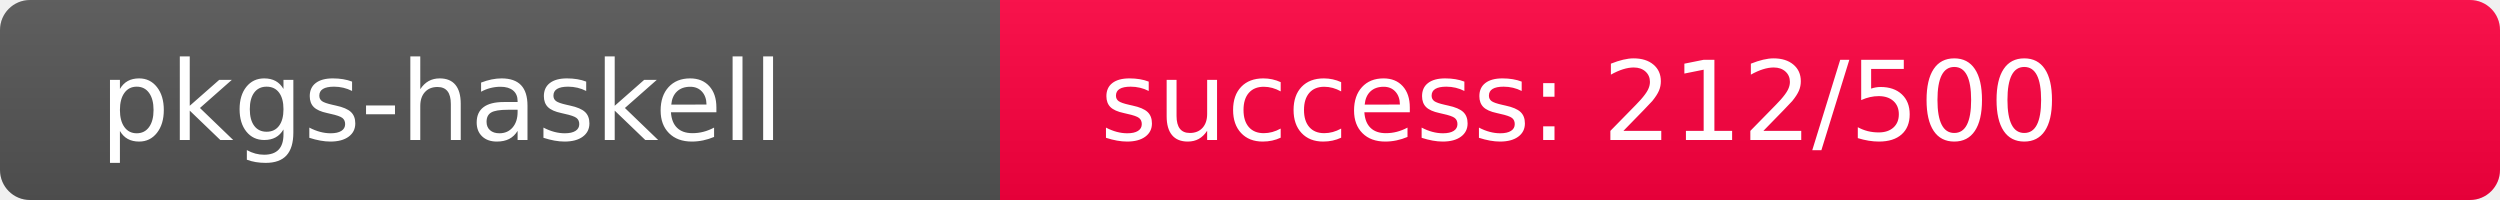
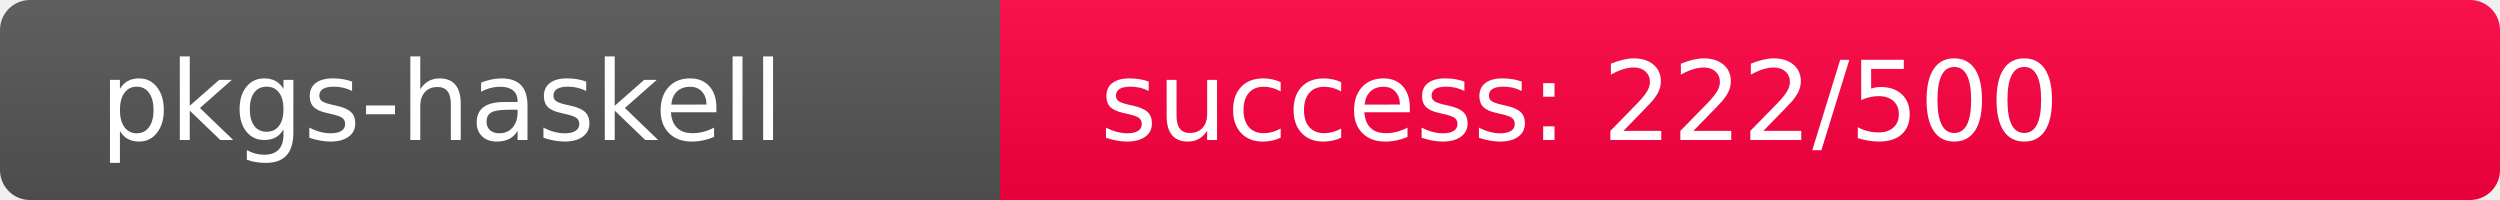
<svg xmlns="http://www.w3.org/2000/svg" width="250" height="20" role="img">
  <linearGradient id="s" x2="0" y2="100%">
    <stop offset="0" stop-color="#bbb" stop-opacity=".1" />
    <stop offset="1" stop-opacity=".1" />
  </linearGradient>
  <clipPath id="r">
    <rect width="250" height="20" rx="3" fill="#fff" />
  </clipPath>
  <g clip-path="url(#r)">
    <rect width="100" height="20" fill="#555" />
-     <rect x="100" width="150" height="20" fill="rgb(294,-38,64)" />
+     <rect x="100" width="150" height="20" fill="rgb(284,-28,64)" />
    <rect width="250" height="20" fill="url(#s)" />
  </g>
  <g fill="#fff" text-anchor="start" font-family="Verdana,Geneva,DejaVu Sans,sans-serif" text-rendering="geometricPrecision" font-size="110">
    <text x="100" y="140" transform="scale(.1)" fill="#fff">pkgs-haskell</text>
-     <text x="1100" y="140" transform="scale(.1)" fill="#fff">success: 212/500</text>
+     <text x="1100" y="140" transform="scale(.1)" fill="#fff">success: 222/500</text>
  </g>
</svg>
